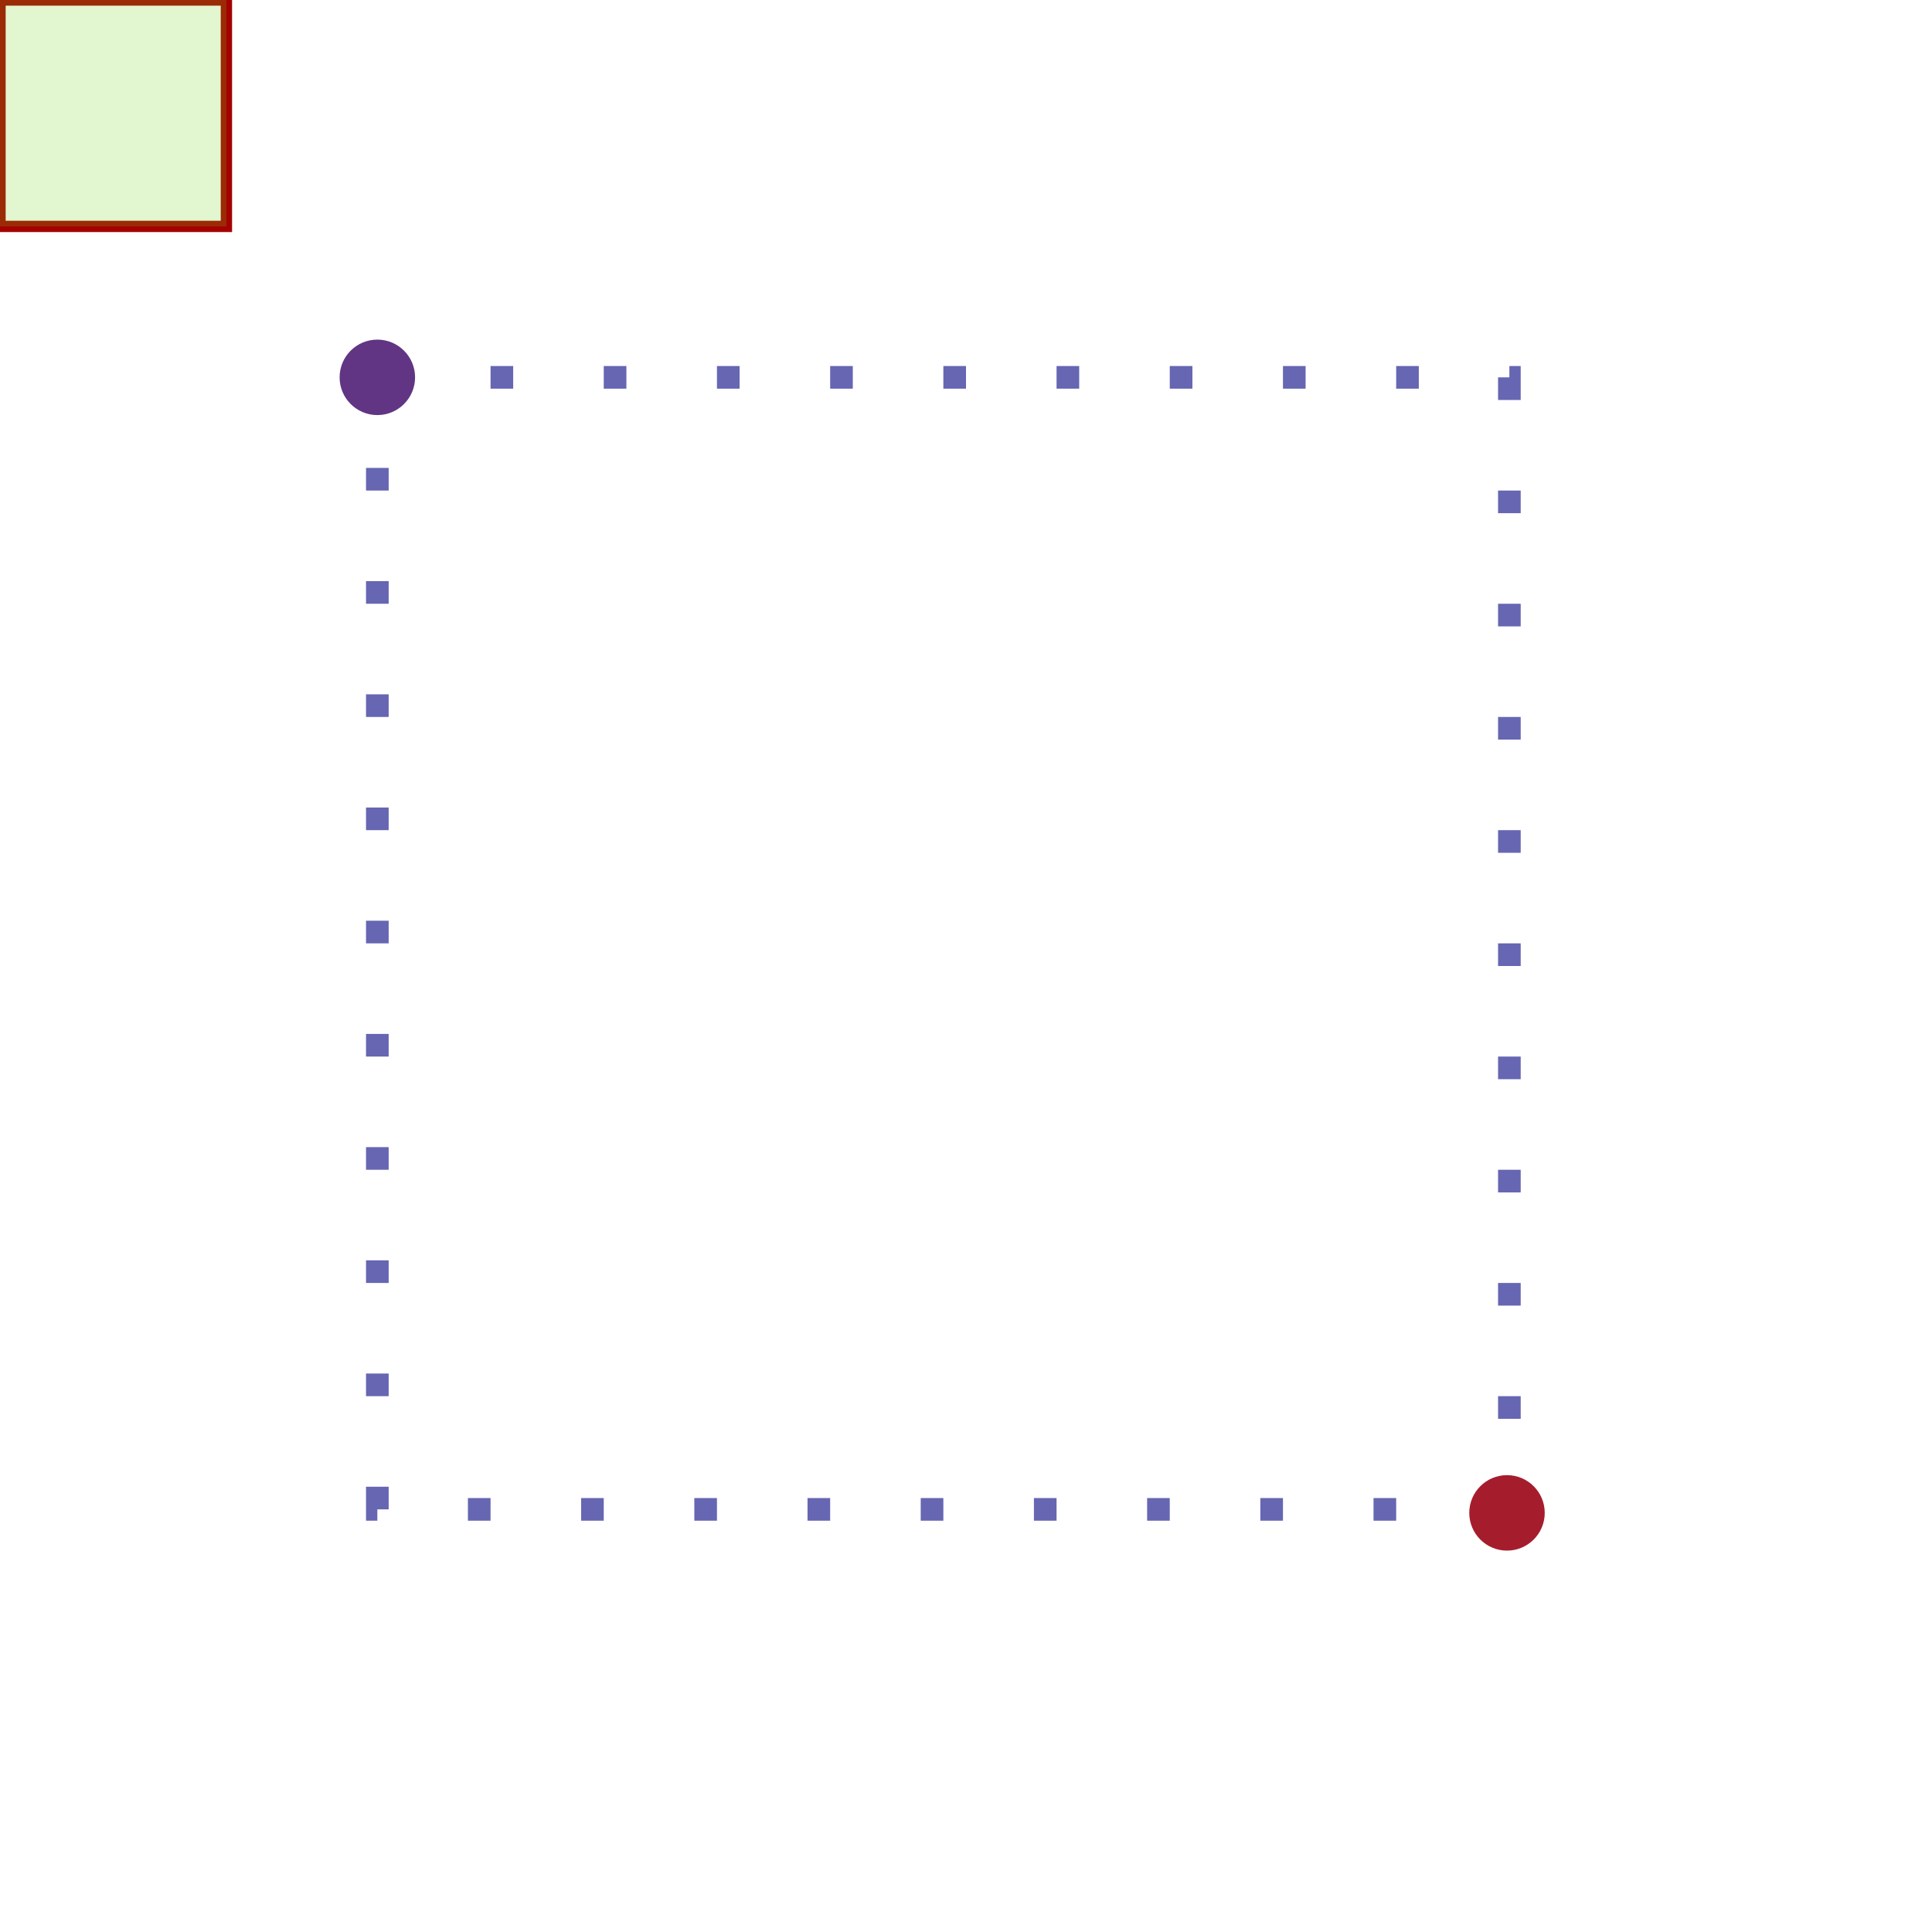
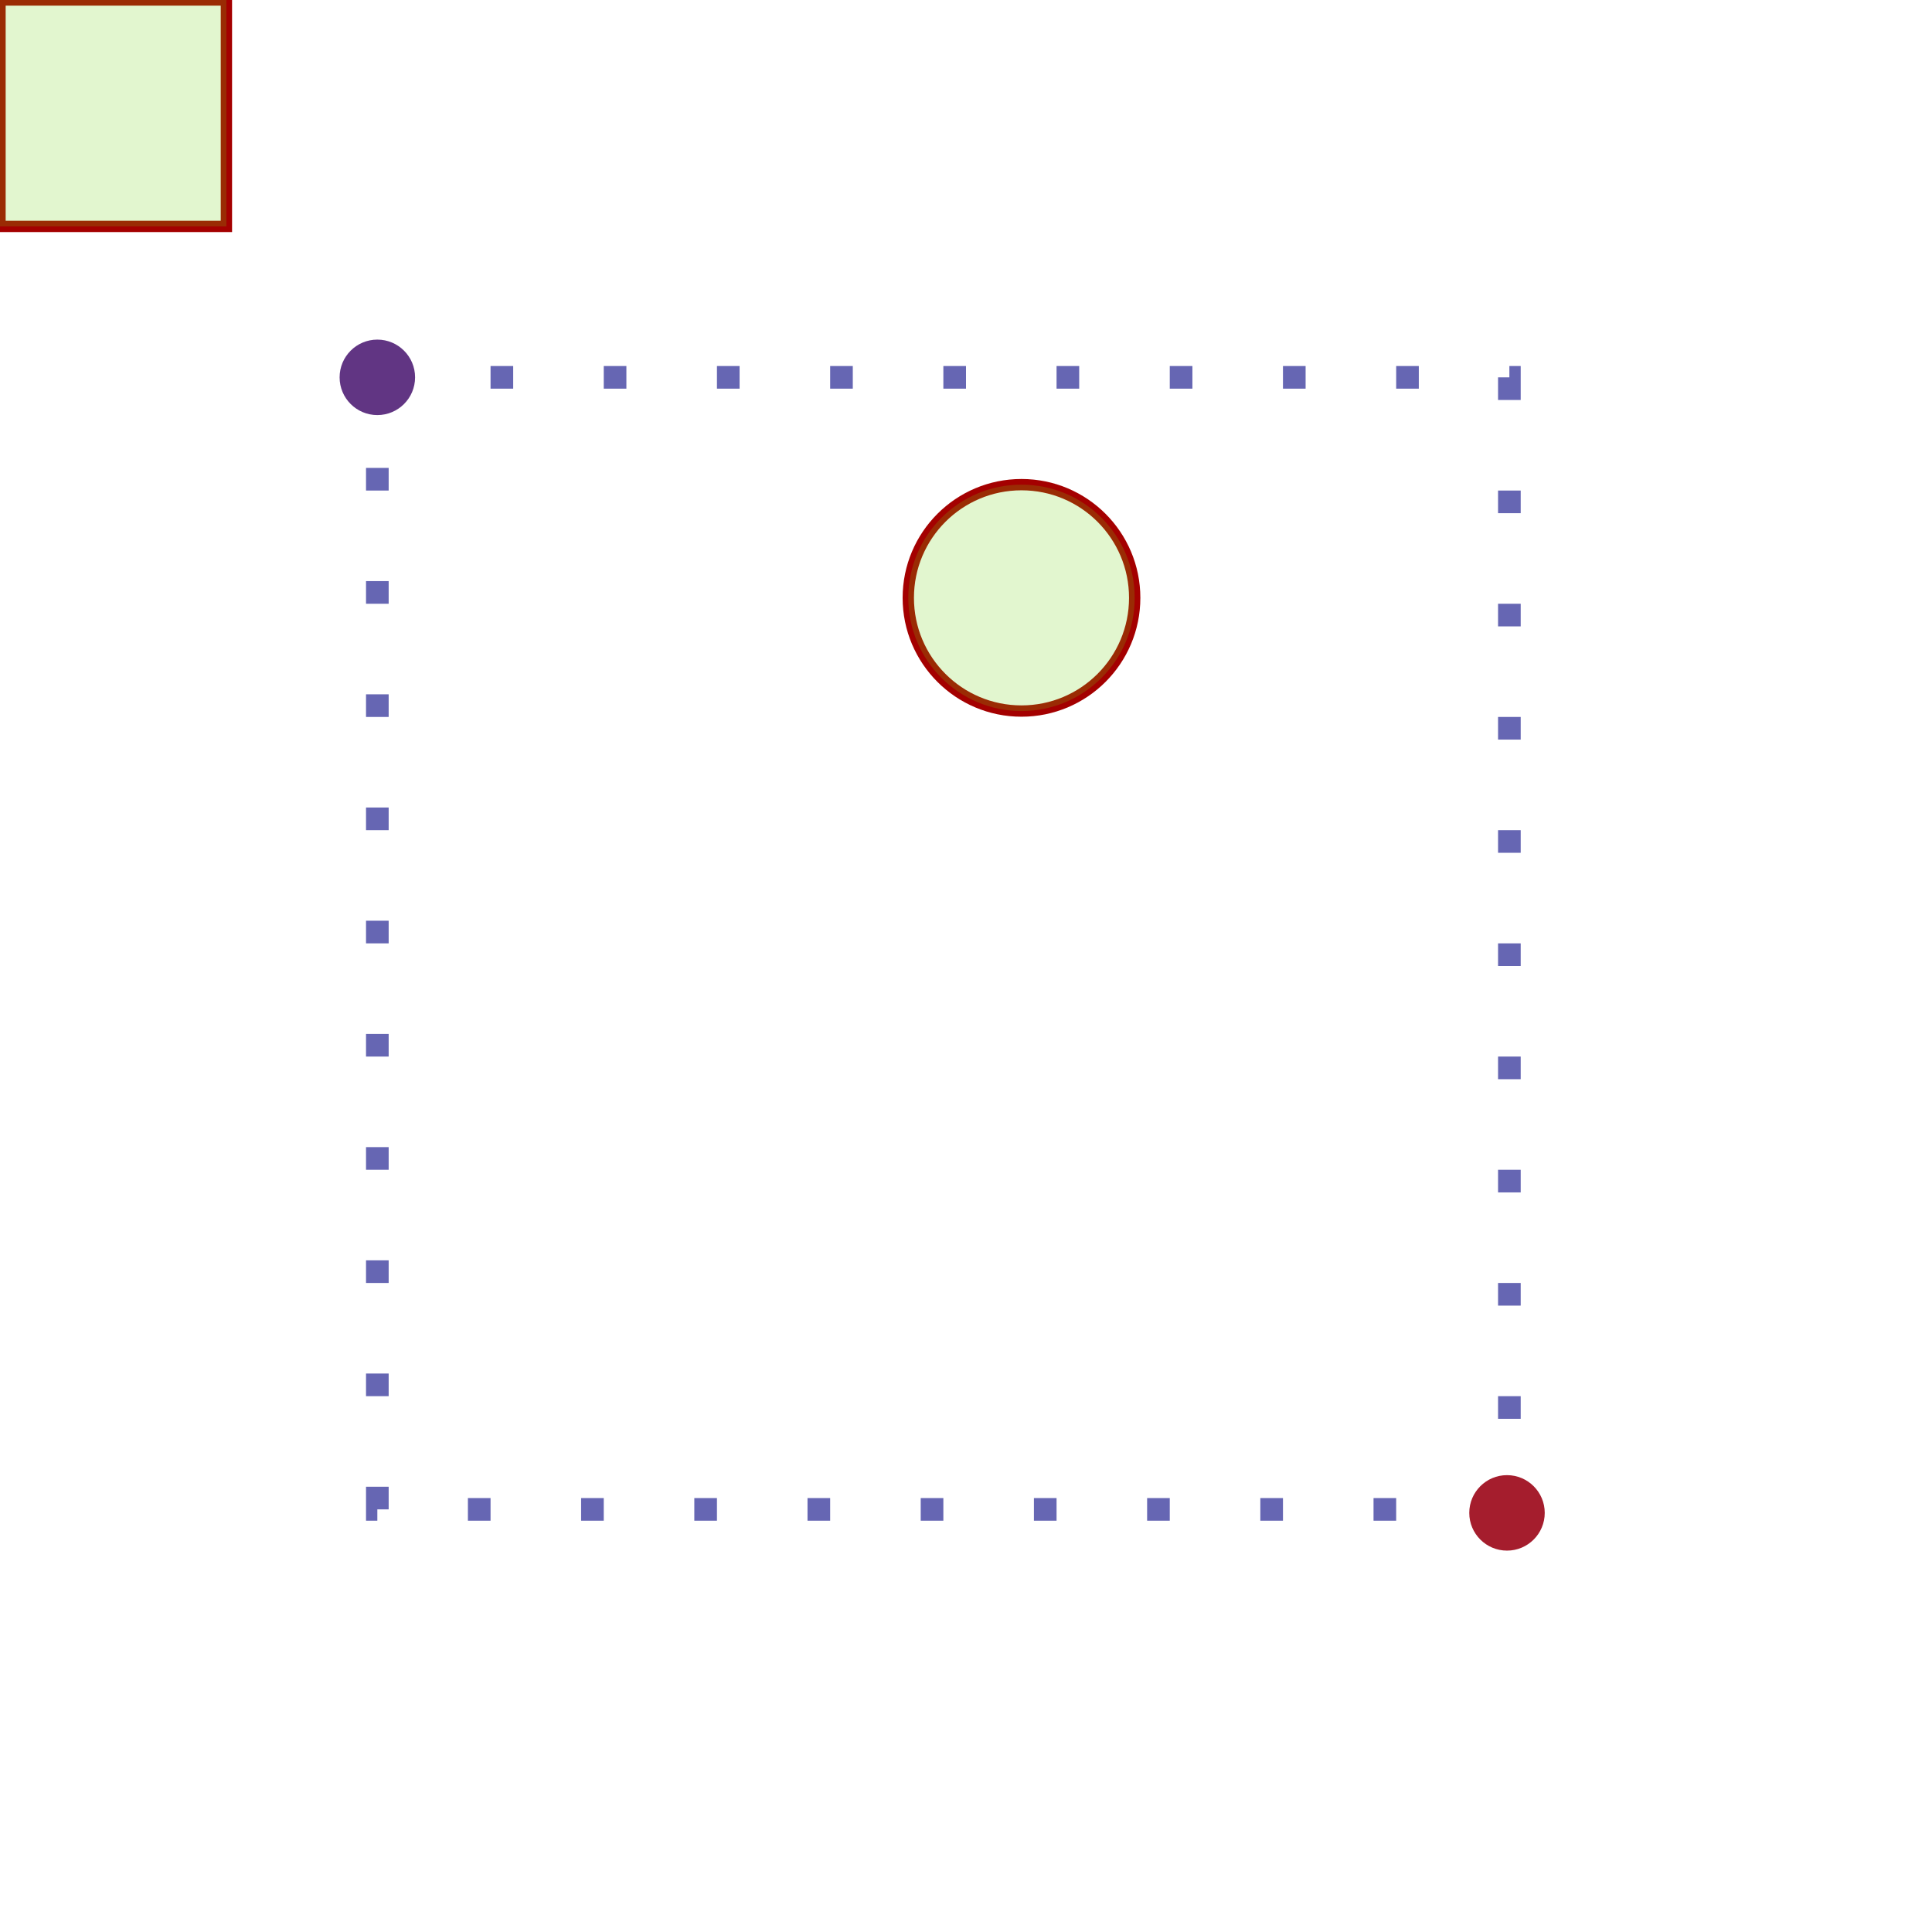
<svg xmlns="http://www.w3.org/2000/svg" width="512" height="512" viewBox="0 0 512 512" version="1.1" id="svg1791">
  <defs id="defs1788" />
  <g id="layer1">
    <rect style="fill:none;stroke:#000080;stroke-width:6;stroke-miterlimit:4;stroke-dasharray:6, 24;stroke-dashoffset:0;stroke-opacity:0.6" id="rect" width="300" height="300" x="100" y="100" />
    <circle style="fill:#613583;stroke:none;stroke-width:6;stroke-miterlimit:4;stroke-dasharray:none;stroke-dashoffset:0" id="maru" cx="100" cy="100" r="10" />
    <circle style="fill:#a51d2d;stroke:none;stroke-width:6;stroke-miterlimit:4;stroke-dasharray:none;stroke-dashoffset:0" id="maru2" cx="399.371" cy="400.929" r="10" />
    <rect style="fill:#73d216;fill-opacity:0.204;stroke:#a40000;stroke-width:3;paint-order:markers stroke fill" id="r2" width="60" height="60" x="0" y="0" />
+     <ellipse style="fill:#73d216;fill-opacity:0.204;stroke:#a40000;stroke-width:3;paint-order:markers stroke fill" id="elli1" cx="270.706" cy="158.437" rx="30" ry="30" />
  </g>
</svg>
